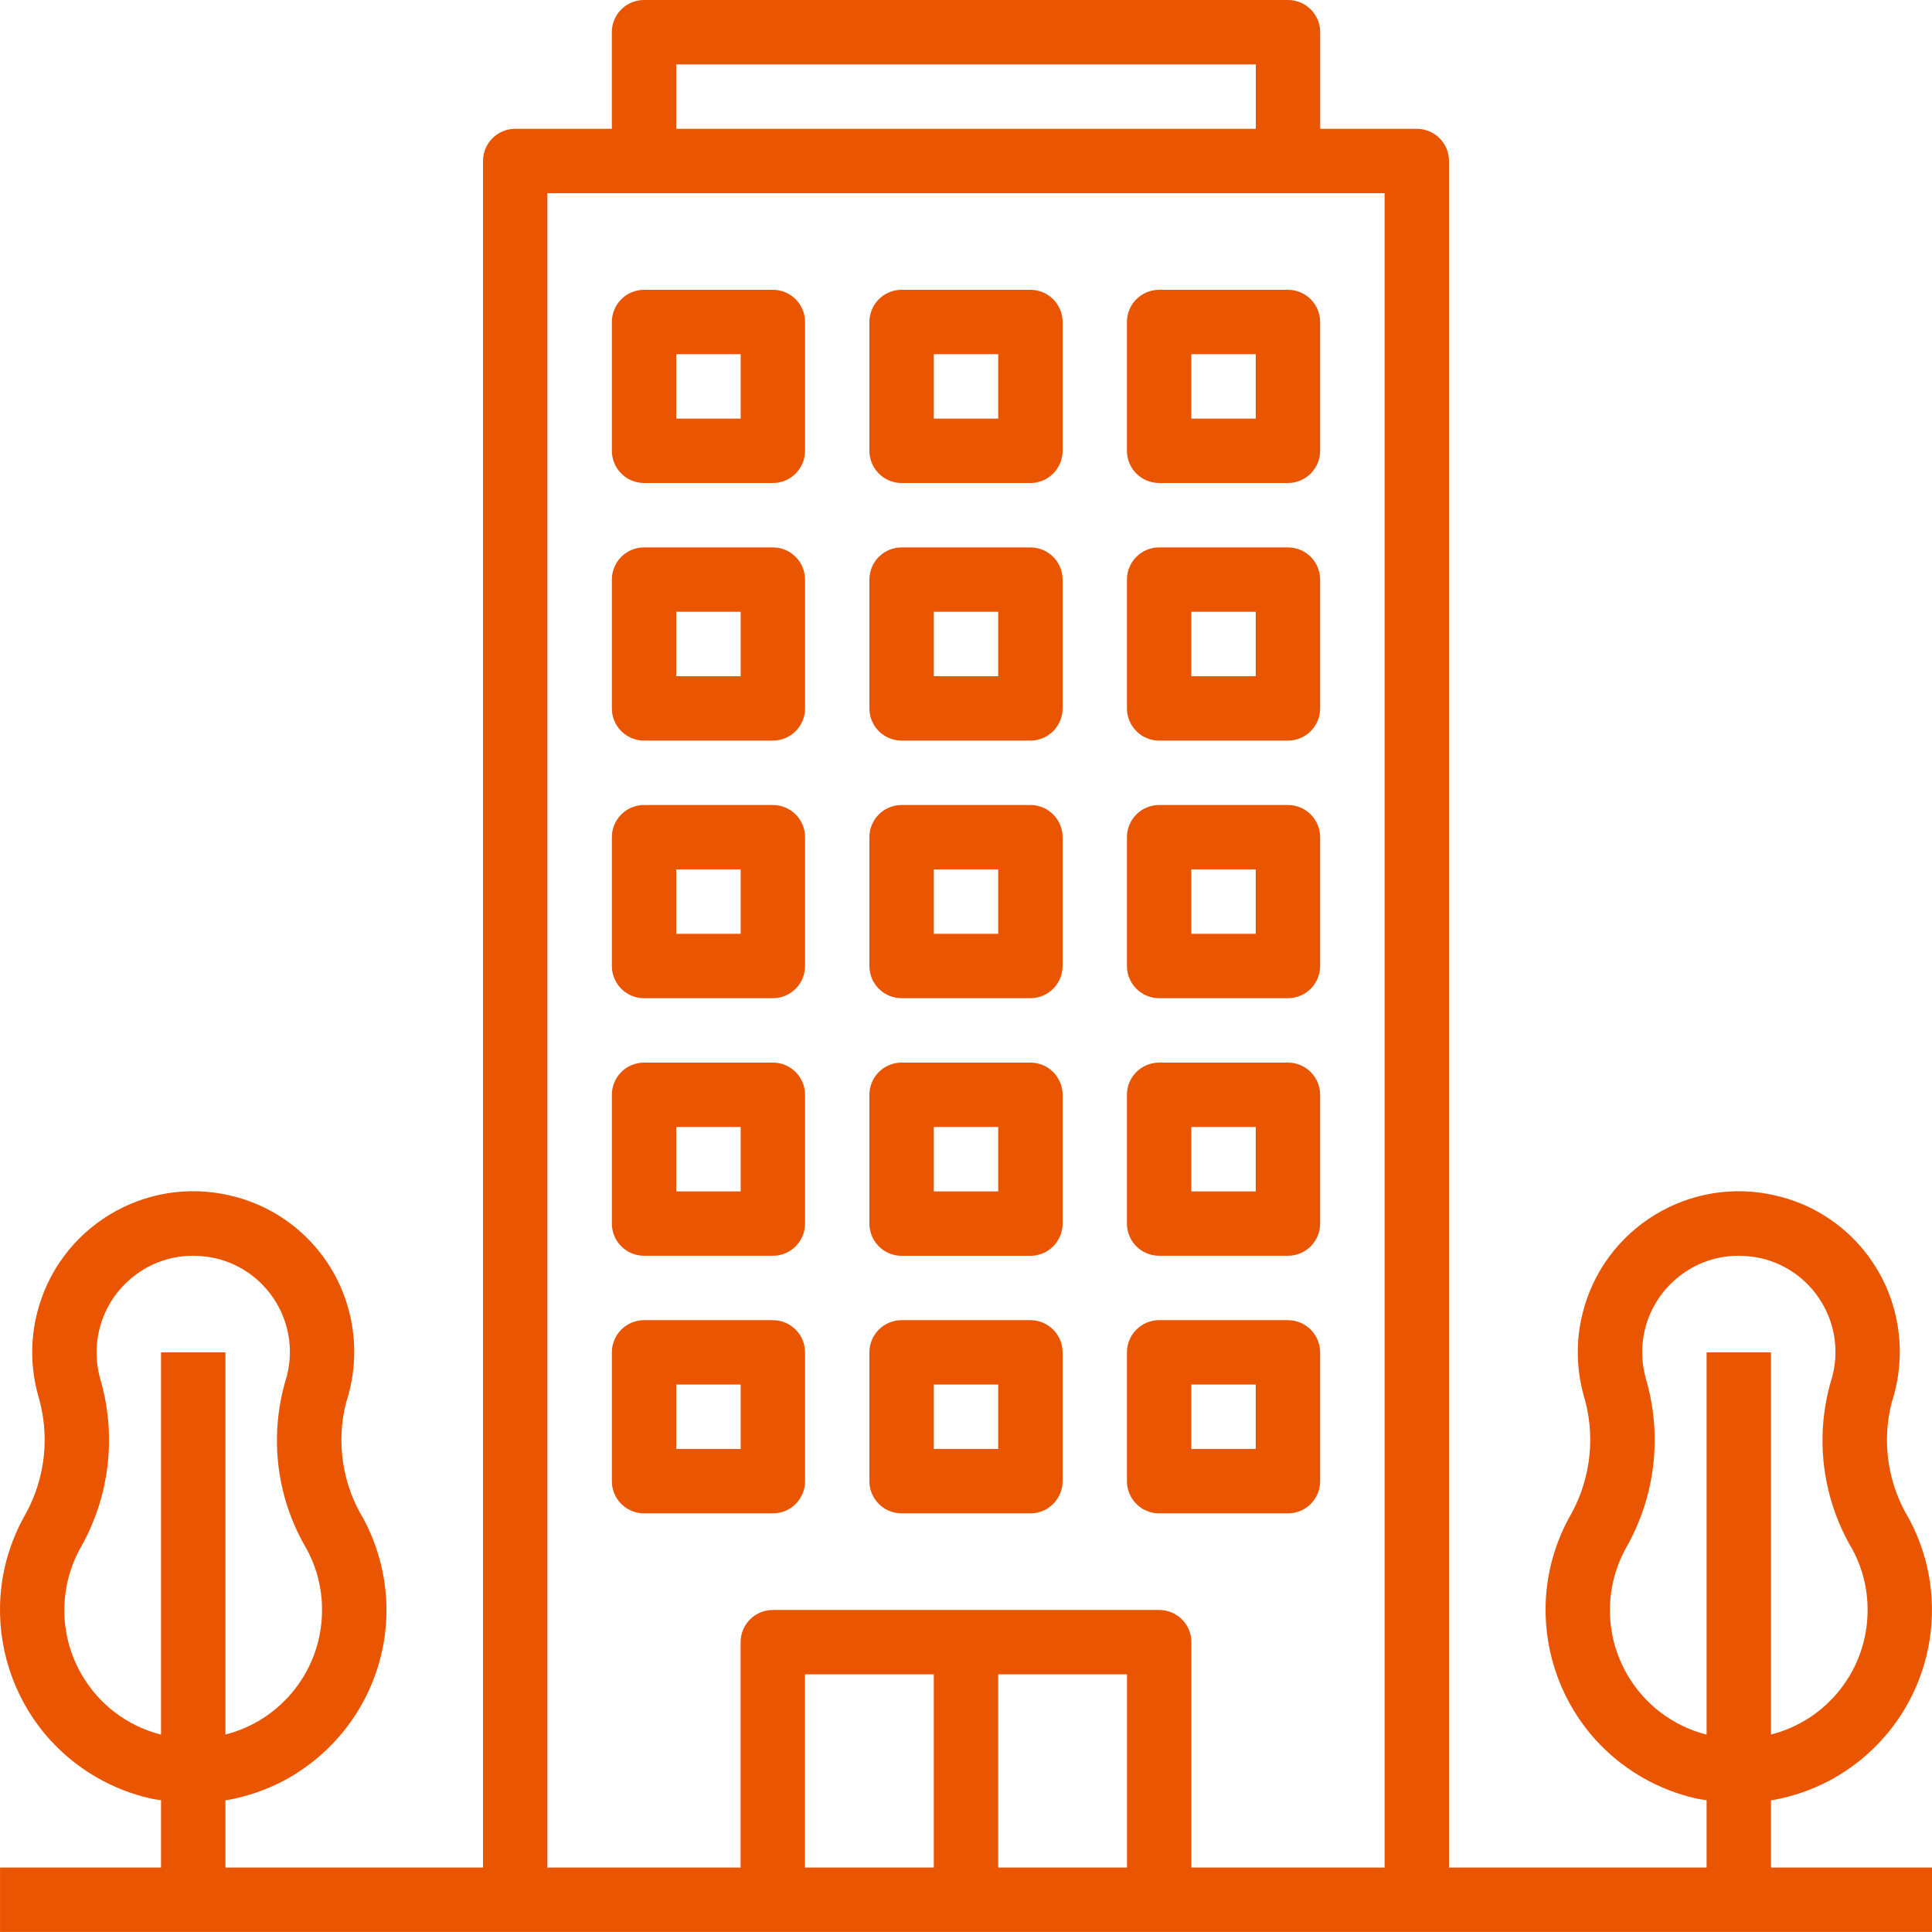
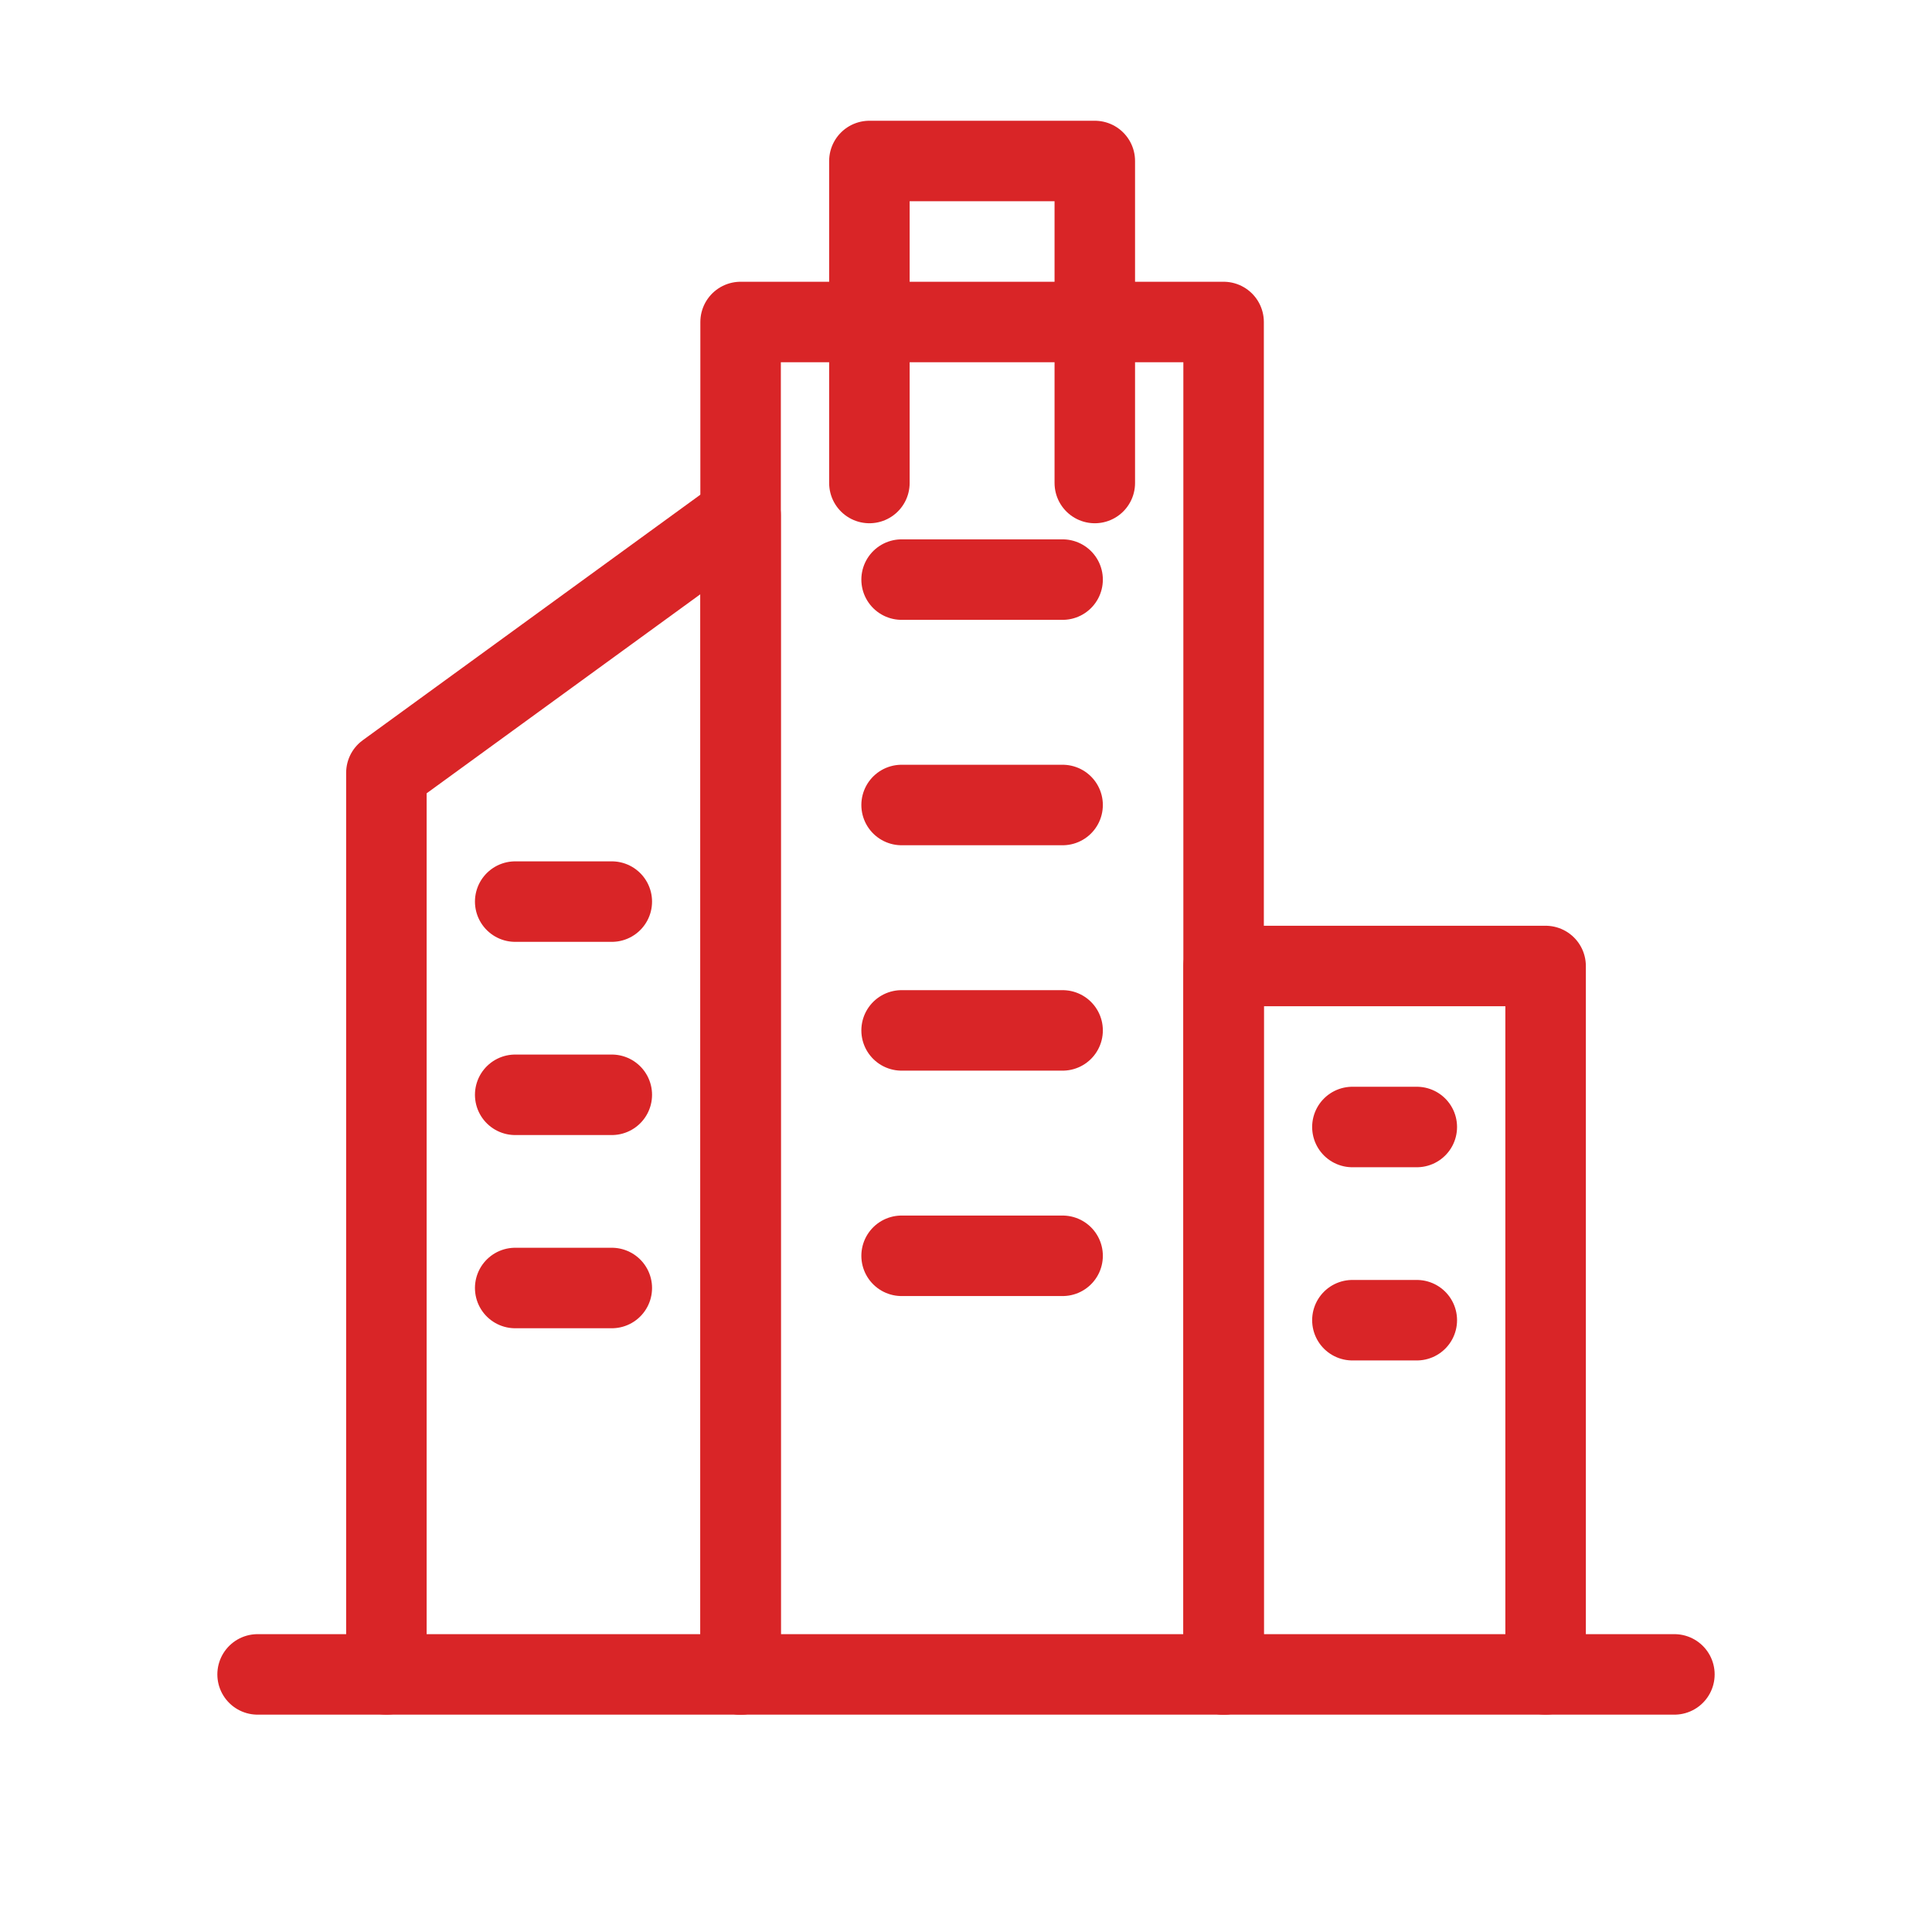
<svg xmlns="http://www.w3.org/2000/svg" width="60" height="60" viewBox="0 0 60 60" fill="none">
-   <path d="M24.002 9H20.002C19.45 9 19.002 9.448 19.002 10V14C19.002 14.552 19.45 15 20.002 15H24.002C24.554 15 25.002 14.552 25.002 14V10C25.002 9.448 24.554 9 24.002 9ZM23.002 13H21.002V11H23.002V13Z" fill="#EA5501" />
-   <path d="M32 9H28C27.448 9 27 9.448 27 10V14C27 14.552 27.448 15 28 15H32C32.552 15 33 14.552 33 14V10C33 9.448 32.552 9 32 9ZM31 13H29V11H31V13Z" fill="#EA5501" />
-   <path d="M39.998 9H35.998C35.446 9 34.998 9.448 34.998 10V14C34.998 14.552 35.446 15 35.998 15H39.998C40.55 15 40.998 14.552 40.998 14V10C40.998 9.447 40.55 9 39.998 9ZM38.998 13H36.998V11H38.998V13Z" fill="#EA5501" />
-   <path d="M24.002 17H20.002C19.45 17 19.002 17.448 19.002 18V22C19.002 22.552 19.45 23 20.002 23H24.002C24.554 23 25.002 22.552 25.002 22V18C25.002 17.448 24.554 17 24.002 17ZM23.002 21H21.002V19H23.002V21Z" fill="#EA5501" />
-   <path d="M32 17H28C27.448 17 27 17.448 27 18V22C27 22.552 27.448 23 28 23H32C32.552 23 33 22.552 33 22V18C33 17.447 32.552 17 32 17ZM31 21H29V19H31V21Z" fill="#EA5501" />
-   <path d="M39.998 17H35.998C35.446 17 34.998 17.448 34.998 18V22C34.998 22.552 35.446 23 35.998 23H39.998C40.55 23 40.998 22.552 40.998 22V18C40.998 17.447 40.55 17 39.998 17ZM38.998 21H36.998V19H38.998V21Z" fill="#EA5501" />
-   <path d="M24.002 25H20.002C19.45 25 19.002 25.448 19.002 26V30C19.002 30.552 19.45 31 20.002 31H24.002C24.554 31 25.002 30.552 25.002 30V26C25.002 25.447 24.554 25 24.002 25ZM23.002 29H21.002V27H23.002V29Z" fill="#EA5501" />
-   <path d="M32 25H28C27.448 25 27 25.448 27 26V30C27 30.552 27.448 31 28 31H32C32.552 31 33 30.552 33 30V26C33 25.447 32.552 25 32 25ZM31 29H29V27H31V29Z" fill="#EA5501" />
-   <path d="M39.998 25H35.998C35.446 25 34.998 25.448 34.998 26V30C34.998 30.552 35.446 31 35.998 31H39.998C40.55 31 40.998 30.552 40.998 30V26C40.998 25.448 40.55 25 39.998 25ZM38.998 29H36.998V27H38.998V29Z" fill="#EA5501" />
-   <path d="M24.002 33H20.002C19.45 33 19.002 33.447 19.002 34V38C19.002 38.552 19.45 38.999 20.002 38.999H24.002C24.554 38.999 25.002 38.552 25.002 38V34C25.002 33.447 24.554 33 24.002 33ZM23.002 37H21.002V35H23.002V37Z" fill="#EA5501" />
-   <path d="M32 33H28C27.448 33 27 33.447 27 34V38C27 38.552 27.448 39 28 39H32C32.552 39 33 38.552 33 38V34C33 33.447 32.552 33 32 33ZM31 37H29V35H31V37Z" fill="#EA5501" />
-   <path d="M39.998 33H35.998C35.446 33 34.998 33.447 34.998 34V38C34.998 38.552 35.446 38.999 35.998 38.999H39.998C40.55 38.999 40.998 38.552 40.998 38V34C40.998 33.447 40.55 33 39.998 33ZM38.998 37H36.998V35H38.998V37Z" fill="#EA5501" />
-   <path d="M24.002 40.999H20.002C19.45 40.999 19.002 41.447 19.002 41.999V45.999C19.002 46.552 19.45 46.999 20.002 46.999H24.002C24.554 46.999 25.002 46.552 25.002 45.999V41.999C25.002 41.447 24.554 40.999 24.002 40.999ZM23.002 44.999H21.002V42.999H23.002V44.999Z" fill="#EA5501" />
-   <path d="M32 40.999H28C27.448 40.999 27 41.447 27 41.999V45.999C27 46.552 27.448 46.999 28 46.999H32C32.552 46.999 33 46.552 33 45.999V41.999C33 41.447 32.552 40.999 32 40.999ZM31 44.999H29V42.999H31V44.999Z" fill="#EA5501" />
-   <path d="M39.998 40.999H35.998C35.446 40.999 34.998 41.447 34.998 41.999V45.999C34.998 46.552 35.446 46.999 35.998 46.999H39.998C40.55 46.999 40.998 46.552 40.998 45.999V41.999C40.998 41.447 40.55 40.999 39.998 40.999ZM38.998 44.999H36.998V42.999H38.998V44.999Z" fill="#EA5501" />
-   <path d="M55 57.999V55.912C56.02 55.742 56.979 55.309 57.782 54.657C60.011 52.847 60.644 49.711 59.293 47.177C58.631 46.096 58.434 44.793 58.746 43.565C59.046 42.654 59.081 41.678 58.846 40.748C58.394 38.957 56.984 37.566 55.187 37.139C52.505 36.483 49.798 38.126 49.143 40.808C48.941 41.632 48.953 42.493 49.176 43.311C49.553 44.541 49.419 45.87 48.805 46.999C47.147 49.868 48.129 53.538 50.998 55.196C51.533 55.505 52.113 55.73 52.717 55.862C52.811 55.882 52.906 55.891 53 55.906V57.999H45V5C45 4.448 44.553 4 44 4H41V1C41 0.448 40.553 0 40 0H20.001C19.448 0 19.001 0.448 19.001 1V4H16.001C15.448 4 15.001 4.448 15.001 5V57.999H7.001V55.912C10.265 55.363 12.467 52.272 11.918 49.007C11.81 48.367 11.599 47.749 11.294 47.177C10.632 46.096 10.435 44.793 10.747 43.564C11.047 42.654 11.082 41.678 10.847 40.748C10.395 38.957 8.985 37.566 7.188 37.138C4.505 36.483 1.799 38.126 1.144 40.808C0.942 41.632 0.954 42.493 1.177 43.311C1.554 44.541 1.42 45.87 0.806 46.999C-0.852 49.868 0.13 53.538 2.999 55.196C3.534 55.505 4.114 55.73 4.718 55.862C4.812 55.882 4.907 55.891 5.001 55.906V57.999H0.001V59.999H60V57.999H55V57.999ZM5.001 53.87C2.866 53.326 1.577 51.154 2.122 49.019C2.213 48.664 2.352 48.323 2.536 48.005C3.421 46.411 3.625 44.527 3.101 42.781C3.033 42.526 2.999 42.263 3.001 41.999C2.999 41.083 3.418 40.216 4.138 39.648C4.664 39.227 5.319 38.998 5.994 38.999C6.243 39 6.492 39.029 6.735 39.086C8.338 39.486 9.314 41.111 8.914 42.714C8.895 42.788 8.874 42.86 8.851 42.931C8.356 44.681 8.601 46.557 9.531 48.12C9.842 48.698 10.003 49.344 10.001 49.999C10.004 51.824 8.768 53.417 7.001 53.868V41.999H5.001V53.87ZM21 2H39V4H21V2ZM29 57.999H25V51.999H29V57.999ZM35 57.999H31V51.999H35V57.999ZM43 57.999H37V50.999C37 50.447 36.553 49.999 36 49.999H24C23.448 49.999 23 50.447 23 50.999V57.999H17V6H43V57.999ZM53 53.87C50.865 53.326 49.577 51.154 50.121 49.019C50.212 48.664 50.351 48.323 50.535 48.005C51.422 46.412 51.627 44.528 51.104 42.781C51.035 42.526 51 42.263 51 41.999C50.998 41.083 51.417 40.216 52.137 39.648C52.663 39.227 53.318 38.998 53.993 38.999C54.242 39 54.491 39.029 54.734 39.086C56.338 39.486 57.313 41.111 56.913 42.714C56.895 42.788 56.874 42.86 56.85 42.931C56.355 44.681 56.601 46.557 57.53 48.12C57.841 48.698 58.002 49.344 58 49.999C58.003 51.824 56.768 53.417 55 53.868V41.999H53V53.87Z" fill="#EA5501" />
+   <path d="M8 52H52" stroke="#D92527" stroke-width="2.5" stroke-linecap="round" />
+   <path d="M12 52V24L23 16V52" stroke="#D92527" stroke-width="2.5" stroke-linecap="round" stroke-linejoin="round" />
+   <path d="M23 52V10H38V52" stroke="#D92527" stroke-width="2.5" stroke-linecap="round" stroke-linejoin="round" />
+   <path d="M38 52V30H48V52" stroke="#D92527" stroke-width="2.5" stroke-linecap="round" stroke-linejoin="round" />
+   <path d="M27 15V5H34V15" stroke="#D92527" stroke-width="2.5" stroke-linecap="round" stroke-linejoin="round" />
+   <path d="M16 28H19" stroke="#D92527" stroke-width="2.5" stroke-linecap="round" />
+   <path d="M16 34H19" stroke="#D92527" stroke-width="2.5" stroke-linecap="round" />
+   <path d="M16 40H19" stroke="#D92527" stroke-width="2.5" stroke-linecap="round" />
+   <path d="M28 18H33" stroke="#D92527" stroke-width="2.5" stroke-linecap="round" />
+   <path d="M28 25H33" stroke="#D92527" stroke-width="2.5" stroke-linecap="round" />
+   <path d="M28 32H33" stroke="#D92527" stroke-width="2.5" stroke-linecap="round" />
+   <path d="M28 39H33" stroke="#D92527" stroke-width="2.5" stroke-linecap="round" />
+   <path d="M42 35H44" stroke="#D92527" stroke-width="2.5" stroke-linecap="round" />
+   <path d="M42 41H44" stroke="#D92527" stroke-width="2.5" stroke-linecap="round" />
</svg>
